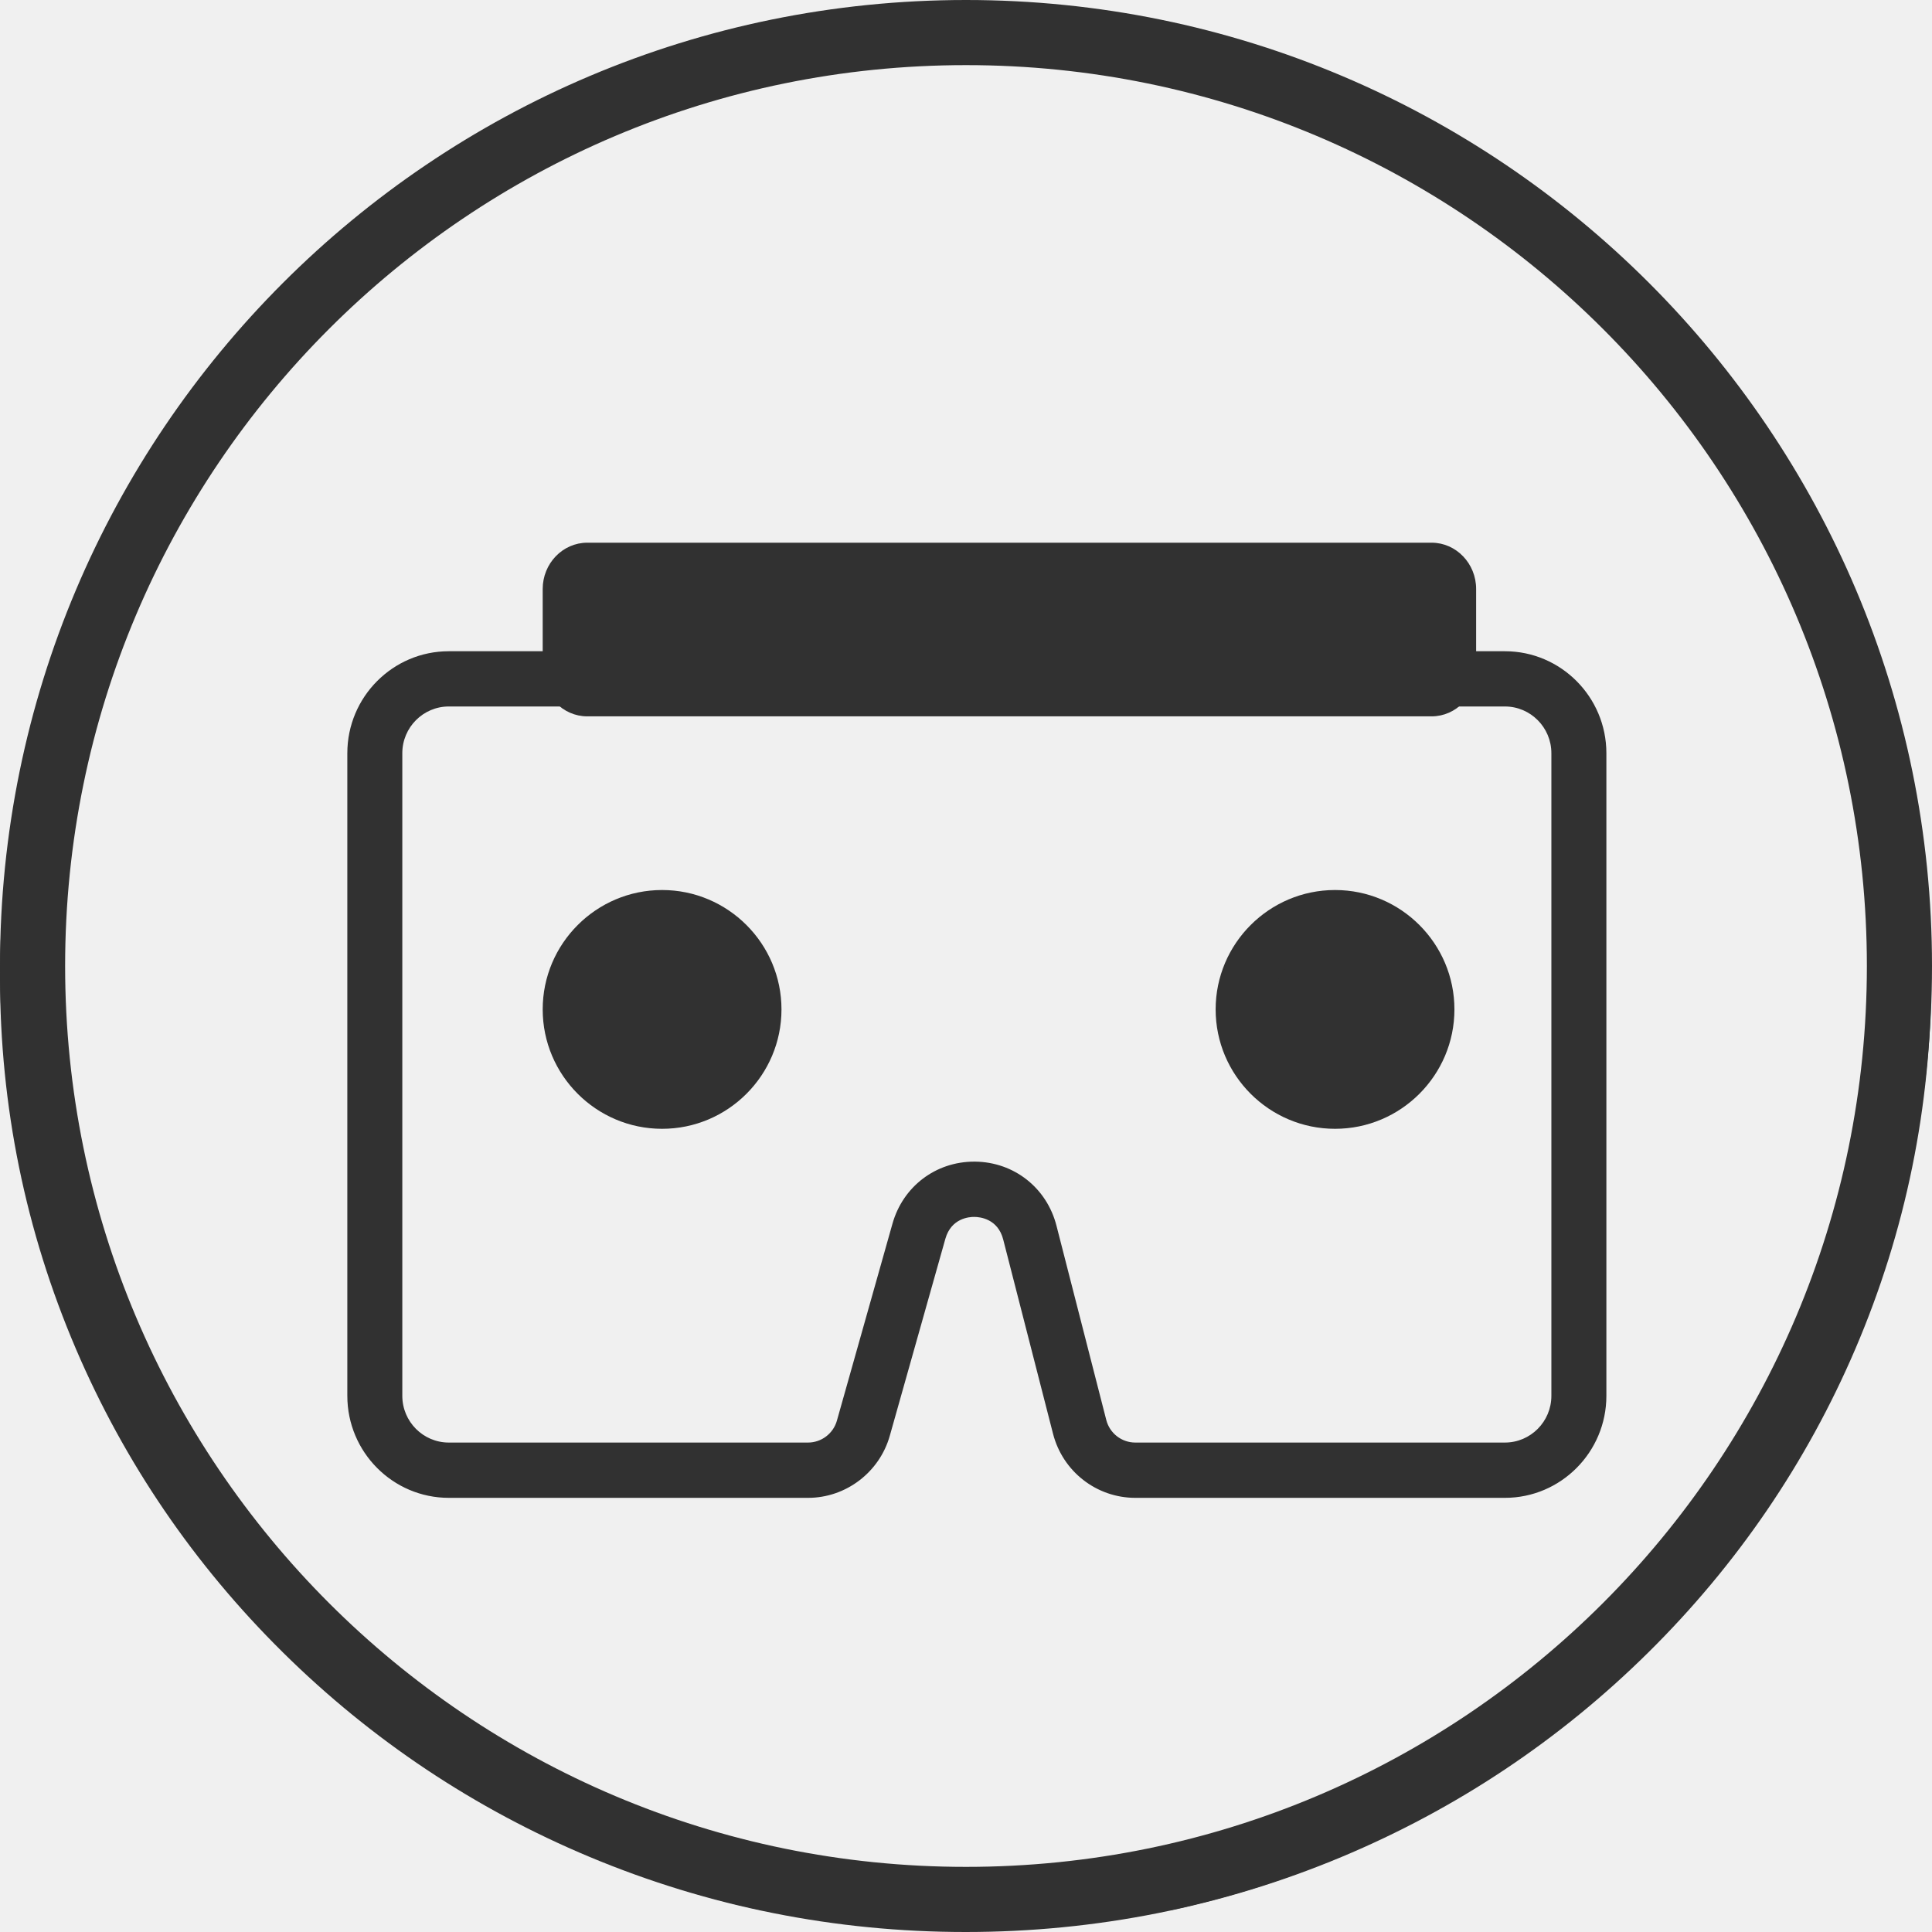
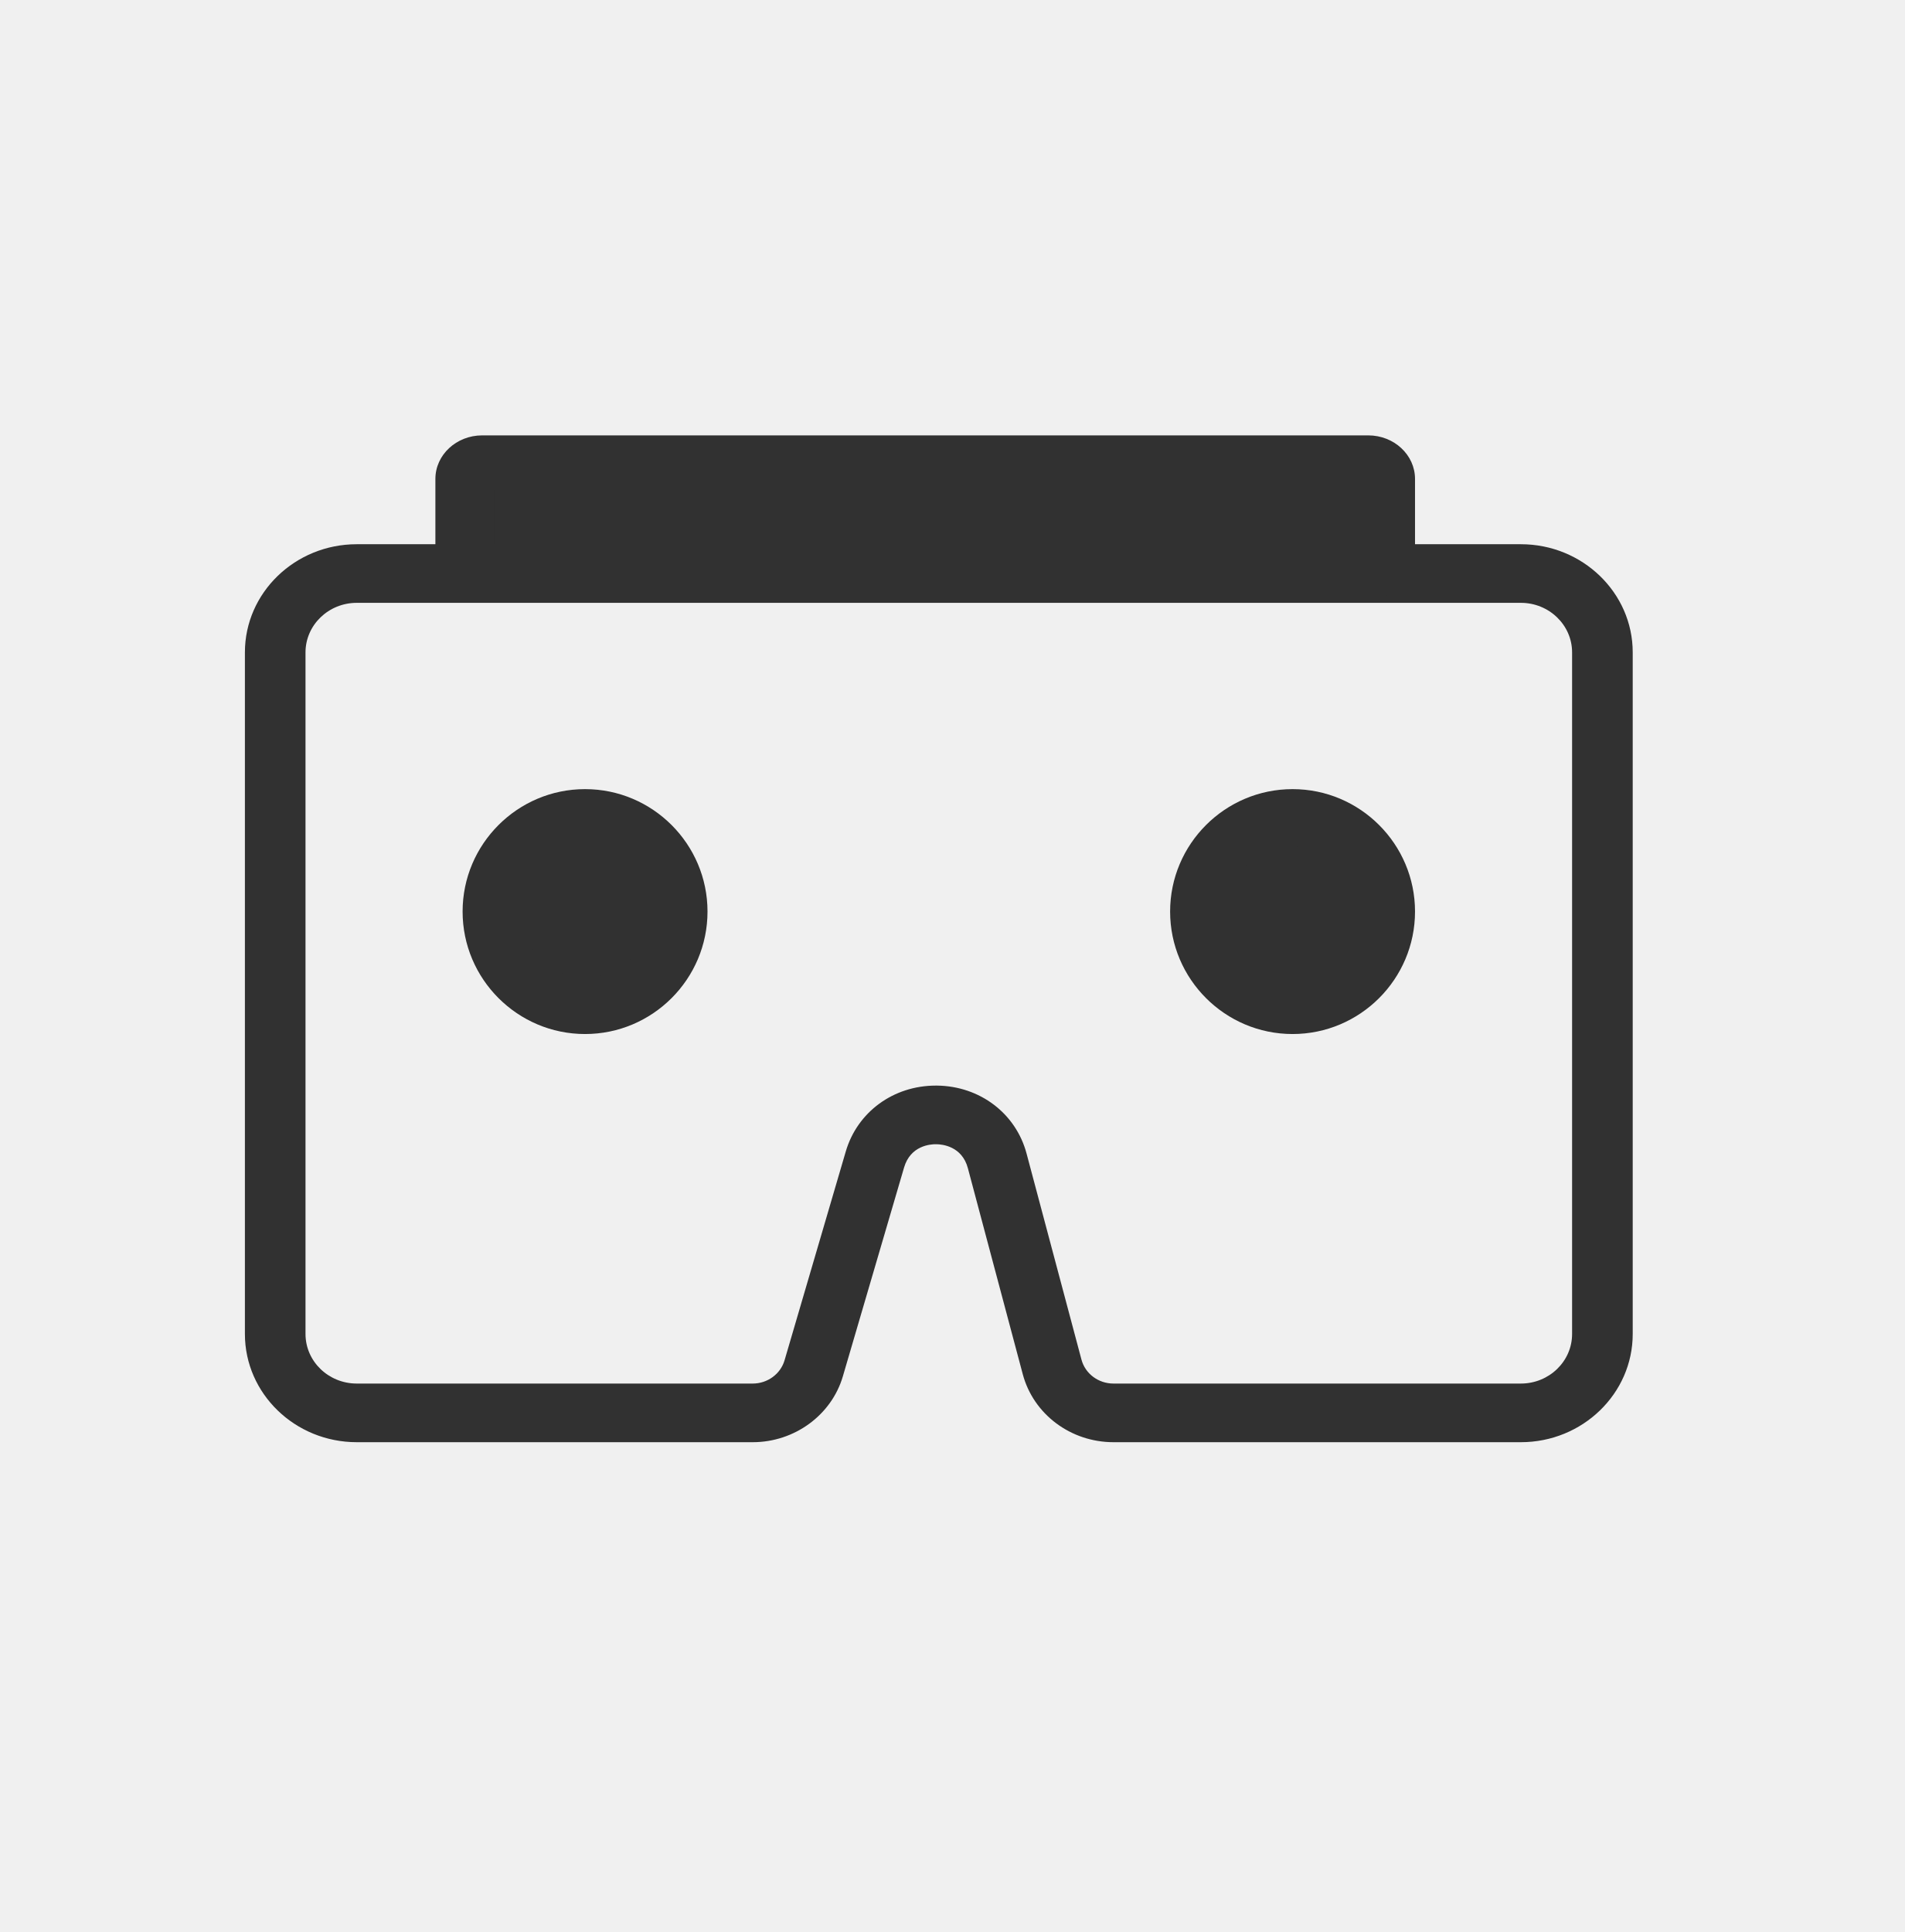
- <svg xmlns="http://www.w3.org/2000/svg" xmlns:xlink="http://www.w3.org/1999/xlink" width="89px" height="89px" viewBox="0 0 89 89" version="1.1">
+ <svg xmlns="http://www.w3.org/2000/svg" xmlns:xlink="http://www.w3.org/1999/xlink" width="70px" height="71px" viewBox="0 0 70 71" version="1.1">
  <defs>
-     <polygon id="path-1" points="0 0.033 88.966 0.033 88.966 88 0 88" />
-     <polygon id="path-3" points="0 88 89 88 89 0 0 0" />
+     <polygon id="path-1" points="0 0.99 70 0.99 70 70.99 0 70.99" />
  </defs>
  <g id="Page-1" stroke="none" stroke-width="1" fill="none" fill-rule="evenodd">
-     <g id="Artboard">
-       <g id="虚拟现实-icon">
-         <g id="Group-3" transform="translate(0, 1)">
+     <g id="画板" transform="translate(-9, 0)">
+       <g id="虚拟现实-icon" transform="translate(9, 0)">
+         <g id="Group-3">
          <mask id="mask-2" fill="white">
            <use xlink:href="#path-1" />
          </mask>
          <g id="Clip-2" />
-           <path d="M44.483,1.294 C38.65,1.294 32.991,2.423 27.664,4.651 C22.519,6.802 17.899,9.883 13.93,13.807 C9.962,17.731 6.846,22.3 4.67,27.387 C2.417,32.654 1.275,38.249 1.275,44.016 C1.275,49.785 2.417,55.379 4.67,60.646 C6.846,65.734 9.962,70.303 13.93,74.227 C17.899,78.151 22.519,81.231 27.664,83.383 C32.991,85.61 38.65,86.739 44.483,86.739 C50.317,86.739 55.975,85.61 61.302,83.383 C66.447,81.231 71.067,78.151 75.036,74.227 C79.004,70.303 82.12,65.734 84.297,60.646 C86.55,55.379 87.691,49.785 87.691,44.016 C87.691,38.249 86.55,32.654 84.297,27.387 C82.12,22.3 79.004,17.731 75.036,13.807 C71.067,9.883 66.447,6.802 61.302,4.651 C55.975,2.423 50.317,1.294 44.483,1.294 M44.483,88 C38.478,88 32.653,86.836 27.168,84.544 C21.871,82.328 17.114,79.156 13.029,75.117 C8.944,71.078 5.736,66.374 3.496,61.137 C1.177,55.714 -0,49.954 -0,44.016 C-0,38.079 1.177,32.319 3.496,26.896 C5.736,21.658 8.944,16.955 13.029,12.916 C17.114,8.877 21.871,5.705 27.168,3.49 C32.653,1.197 38.478,0.033 44.483,0.033 C50.488,0.033 56.313,1.197 61.798,3.49 C67.095,5.705 71.853,8.877 75.937,12.916 C80.022,16.955 83.23,21.658 85.47,26.896 C87.79,32.319 88.966,38.079 88.966,44.016 C88.966,49.954 87.79,55.714 85.47,61.137 C83.23,66.374 80.022,71.078 75.937,75.117 C71.853,79.156 67.095,82.328 61.798,84.544 C56.313,86.836 50.488,88 44.483,88" id="Fill-1" fill="#313131" mask="url(#mask-2)" />
        </g>
-         <path d="M44.875,53.512 L44.925,53.512 C46.716,53.533 48.221,54.72 48.668,56.464 L50.962,65.412 C51.119,66.025 51.668,66.453 52.299,66.453 L69.326,66.453 C70.506,66.453 71.466,65.488 71.466,64.301 L71.466,34.697 C71.466,33.511 70.506,32.545 69.326,32.545 L20.674,32.545 C19.493,32.545 18.533,33.511 18.533,34.697 L18.533,64.301 C18.533,65.488 19.493,66.453 20.674,66.453 L37.225,66.453 C37.839,66.453 38.386,66.038 38.553,65.444 L41.112,56.373 C41.596,54.656 43.105,53.512 44.875,53.512 M69.326,69 L52.299,69 C50.513,69 48.954,67.785 48.509,66.047 L46.214,57.099 C45.97,56.145 45.142,56.061 44.895,56.059 C44.646,56.053 43.817,56.119 43.549,57.068 L40.99,66.139 C40.515,67.823 38.967,69 37.225,69 L20.674,69 C18.096,69 16,66.892 16,64.301 L16,34.697 C16,32.107 18.096,30 20.674,30 L69.326,30 C71.903,30 74,32.107 74,34.697 L74,64.301 C74,66.892 71.903,69 69.326,69" id="Fill-4" fill="#313131" />
-         <path d="M34,46 C34,48.21 32.209,50 30,50 C27.791,50 26,48.21 26,46 C26,43.79 27.791,42 30,42 C32.209,42 34,43.79 34,46" id="Fill-6" fill="#313131" />
-         <path d="M30.5,43.558 C28.878,43.558 27.558,44.877 27.558,46.499 C27.558,48.122 28.878,49.442 30.5,49.442 C32.122,49.442 33.442,48.122 33.442,46.499 C33.442,44.877 32.122,43.558 30.5,43.558 M30.5,52 C27.468,52 25,49.532 25,46.499 C25,43.468 27.468,41 30.5,41 C33.532,41 36,43.468 36,46.499 C36,49.532 33.532,52 30.5,52" id="Fill-8" fill="#313131" />
-         <path d="M66,46 C66,48.21 64.209,50 62,50 C59.791,50 58,48.21 58,46 C58,43.79 59.791,42 62,42 C64.209,42 66,43.79 66,46" id="Fill-10" fill="#313131" />
-         <path d="M61.5,43.558 C59.878,43.558 58.558,44.877 58.558,46.499 C58.558,48.122 59.878,49.442 61.5,49.442 C63.122,49.442 64.442,48.122 64.442,46.499 C64.442,44.877 63.122,43.558 61.5,43.558 M61.5,52 C58.468,52 56,49.532 56,46.499 C56,43.468 58.468,41 61.5,41 C64.532,41 67,43.468 67,46.499 C67,49.532 64.532,52 61.5,52" id="Fill-12" fill="#313131" />
-         <path d="M63.461,26 L28.539,26 C27.143,26 26,27.126 26,28.5 C26,29.874 27.143,31 28.539,31 L63.461,31 C64.857,31 66,29.874 66,28.5 C66,27.126 64.857,26 63.461,26" id="Fill-14" fill="#313131" />
-         <mask id="mask-4" fill="white">
-           <use xlink:href="#path-3" />
-         </mask>
-         <g id="Clip-17" />
-         <path d="M27.567,30.333 L65.433,30.333 L65.433,27.666 L27.567,27.666 L27.567,30.333 Z M65.947,33 L27.054,33 C25.921,33 25,32.043 25,30.867 L25,27.133 C25,25.957 25.921,25 27.054,25 L65.947,25 C67.079,25 68,25.957 68,27.133 L68,30.867 C68,32.043 67.079,33 65.947,33 Z" id="Fill-16" fill="#313131" mask="url(#mask-4)" />
-         <circle id="Oval-2-Copy-5" stroke="#313131" stroke-width="3" mask="url(#mask-4)" cx="44.5" cy="44.5" r="43" />
+         <path d="M34.39,39.895 L34.434,39.895 C36.009,39.913 37.332,40.917 37.725,42.393 L39.742,49.964 C39.88,50.483 40.364,50.845 40.918,50.845 L55.89,50.845 C56.928,50.845 57.772,50.029 57.772,49.024 L57.772,23.974 C57.772,22.971 56.928,22.154 55.89,22.154 L13.11,22.154 C12.072,22.154 11.227,22.971 11.227,23.974 L11.227,49.024 C11.227,50.029 12.072,50.845 13.11,50.845 L27.663,50.845 C28.204,50.845 28.684,50.494 28.831,49.991 L31.081,42.316 C31.507,40.863 32.833,39.895 34.39,39.895 M55.89,53 L40.918,53 C39.347,53 37.977,51.972 37.585,50.501 L35.568,42.93 C35.353,42.123 34.625,42.051 34.407,42.05 C34.189,42.045 33.459,42.101 33.224,42.903 L30.974,50.579 C30.557,52.004 29.195,53 27.663,53 L13.11,53 C10.843,53 9,51.216 9,49.024 L9,23.974 C9,21.783 10.843,20 13.11,20 L55.89,20 C58.156,20 60,21.783 60,23.974 L60,49.024 C60,51.216 58.156,53 55.89,53" id="Fill-4" fill="#313131" />
+         <path d="M25,33.5 C25,35.433 23.433,37 21.5,37 C19.567,37 18,35.433 18,33.5 C18,31.567 19.567,30 21.5,30 C23.433,30 25,31.567 25,33.5" id="Fill-6" fill="#313131" />
+         <path d="M21.5,31.093 C20.173,31.093 19.093,32.172 19.093,33.499 C19.093,34.827 20.173,35.907 21.5,35.907 C22.827,35.907 23.907,34.827 23.907,33.499 C23.907,32.172 22.827,31.093 21.5,31.093 M21.5,38 C19.019,38 17,35.981 17,33.499 C17,31.019 19.019,29 21.5,29 C23.981,29 26,31.019 26,33.499 C26,35.981 23.981,38 21.5,38" id="Fill-8" fill="#313131" />
+         <path d="M51,33.5 C51,35.433 49.433,37 47.5,37 C45.567,37 44,35.433 44,33.5 C44,31.567 45.567,30 47.5,30 C49.433,30 51,31.567 51,33.5" id="Fill-10" fill="#313131" />
+         <path d="M47.5,31.093 C46.173,31.093 45.093,32.172 45.093,33.499 C45.093,34.827 46.173,35.907 47.5,35.907 C48.827,35.907 49.907,34.827 49.907,33.499 C49.907,32.172 48.827,31.093 47.5,31.093 M47.5,38 C45.019,38 43,35.981 43,33.499 C43,31.019 45.019,29 47.5,29 C49.981,29 52,31.019 52,33.499 C52,35.981 49.981,38 47.5,38" id="Fill-12" fill="#313131" />
+         <path d="M48.842,17 L19.158,17 C17.971,17 17,17.9 17,19 C17,20.1 17.971,21 19.158,21 L48.842,21 C50.029,21 51,20.1 51,19 C51,17.9 50.029,17 48.842,17" id="Fill-14" fill="#313131" />
+         <path d="M18.149,20 L49.851,20 L49.851,17.999 L18.149,17.999 L18.149,20 Z M50.281,22 L17.719,22 C16.771,22 16,21.283 16,20.4 L16,17.6 C16,16.717 16.771,16 17.719,16 L50.281,16 C51.229,16 52,16.717 52,17.6 L52,20.4 C52,21.283 51.229,22 50.281,22 Z" id="Fill-16" fill="#313131" />
      </g>
    </g>
  </g>
</svg>
